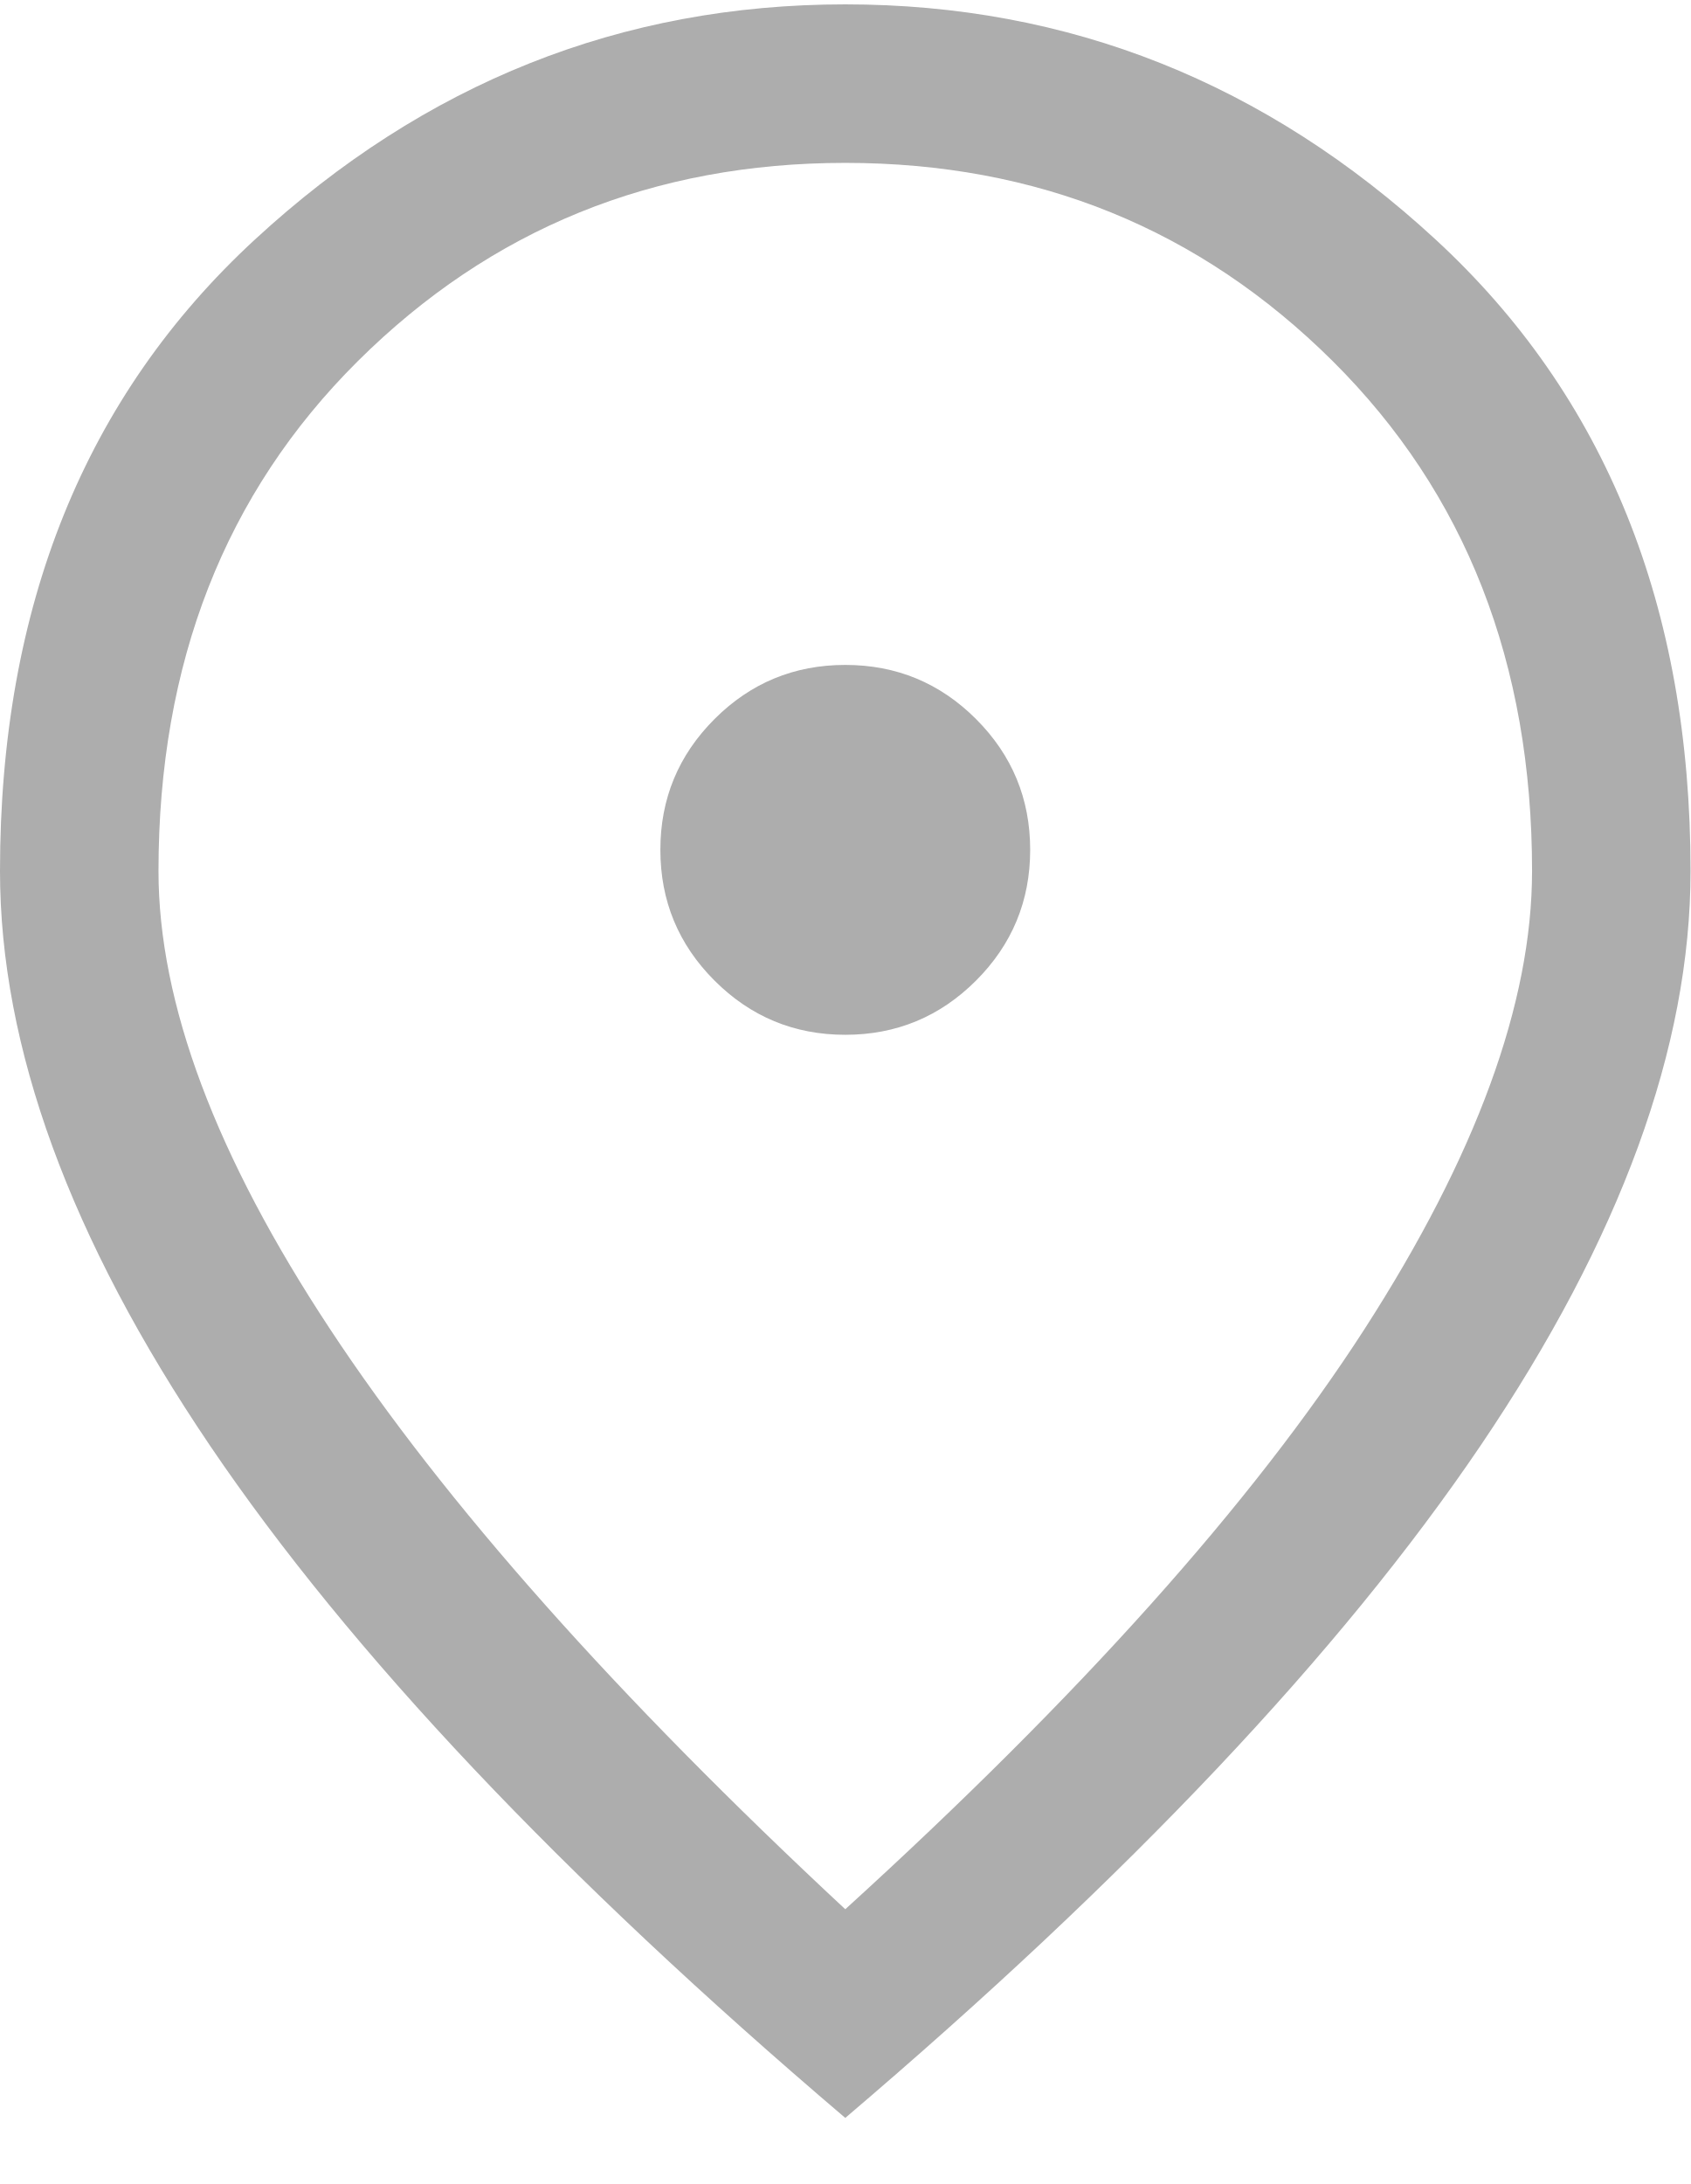
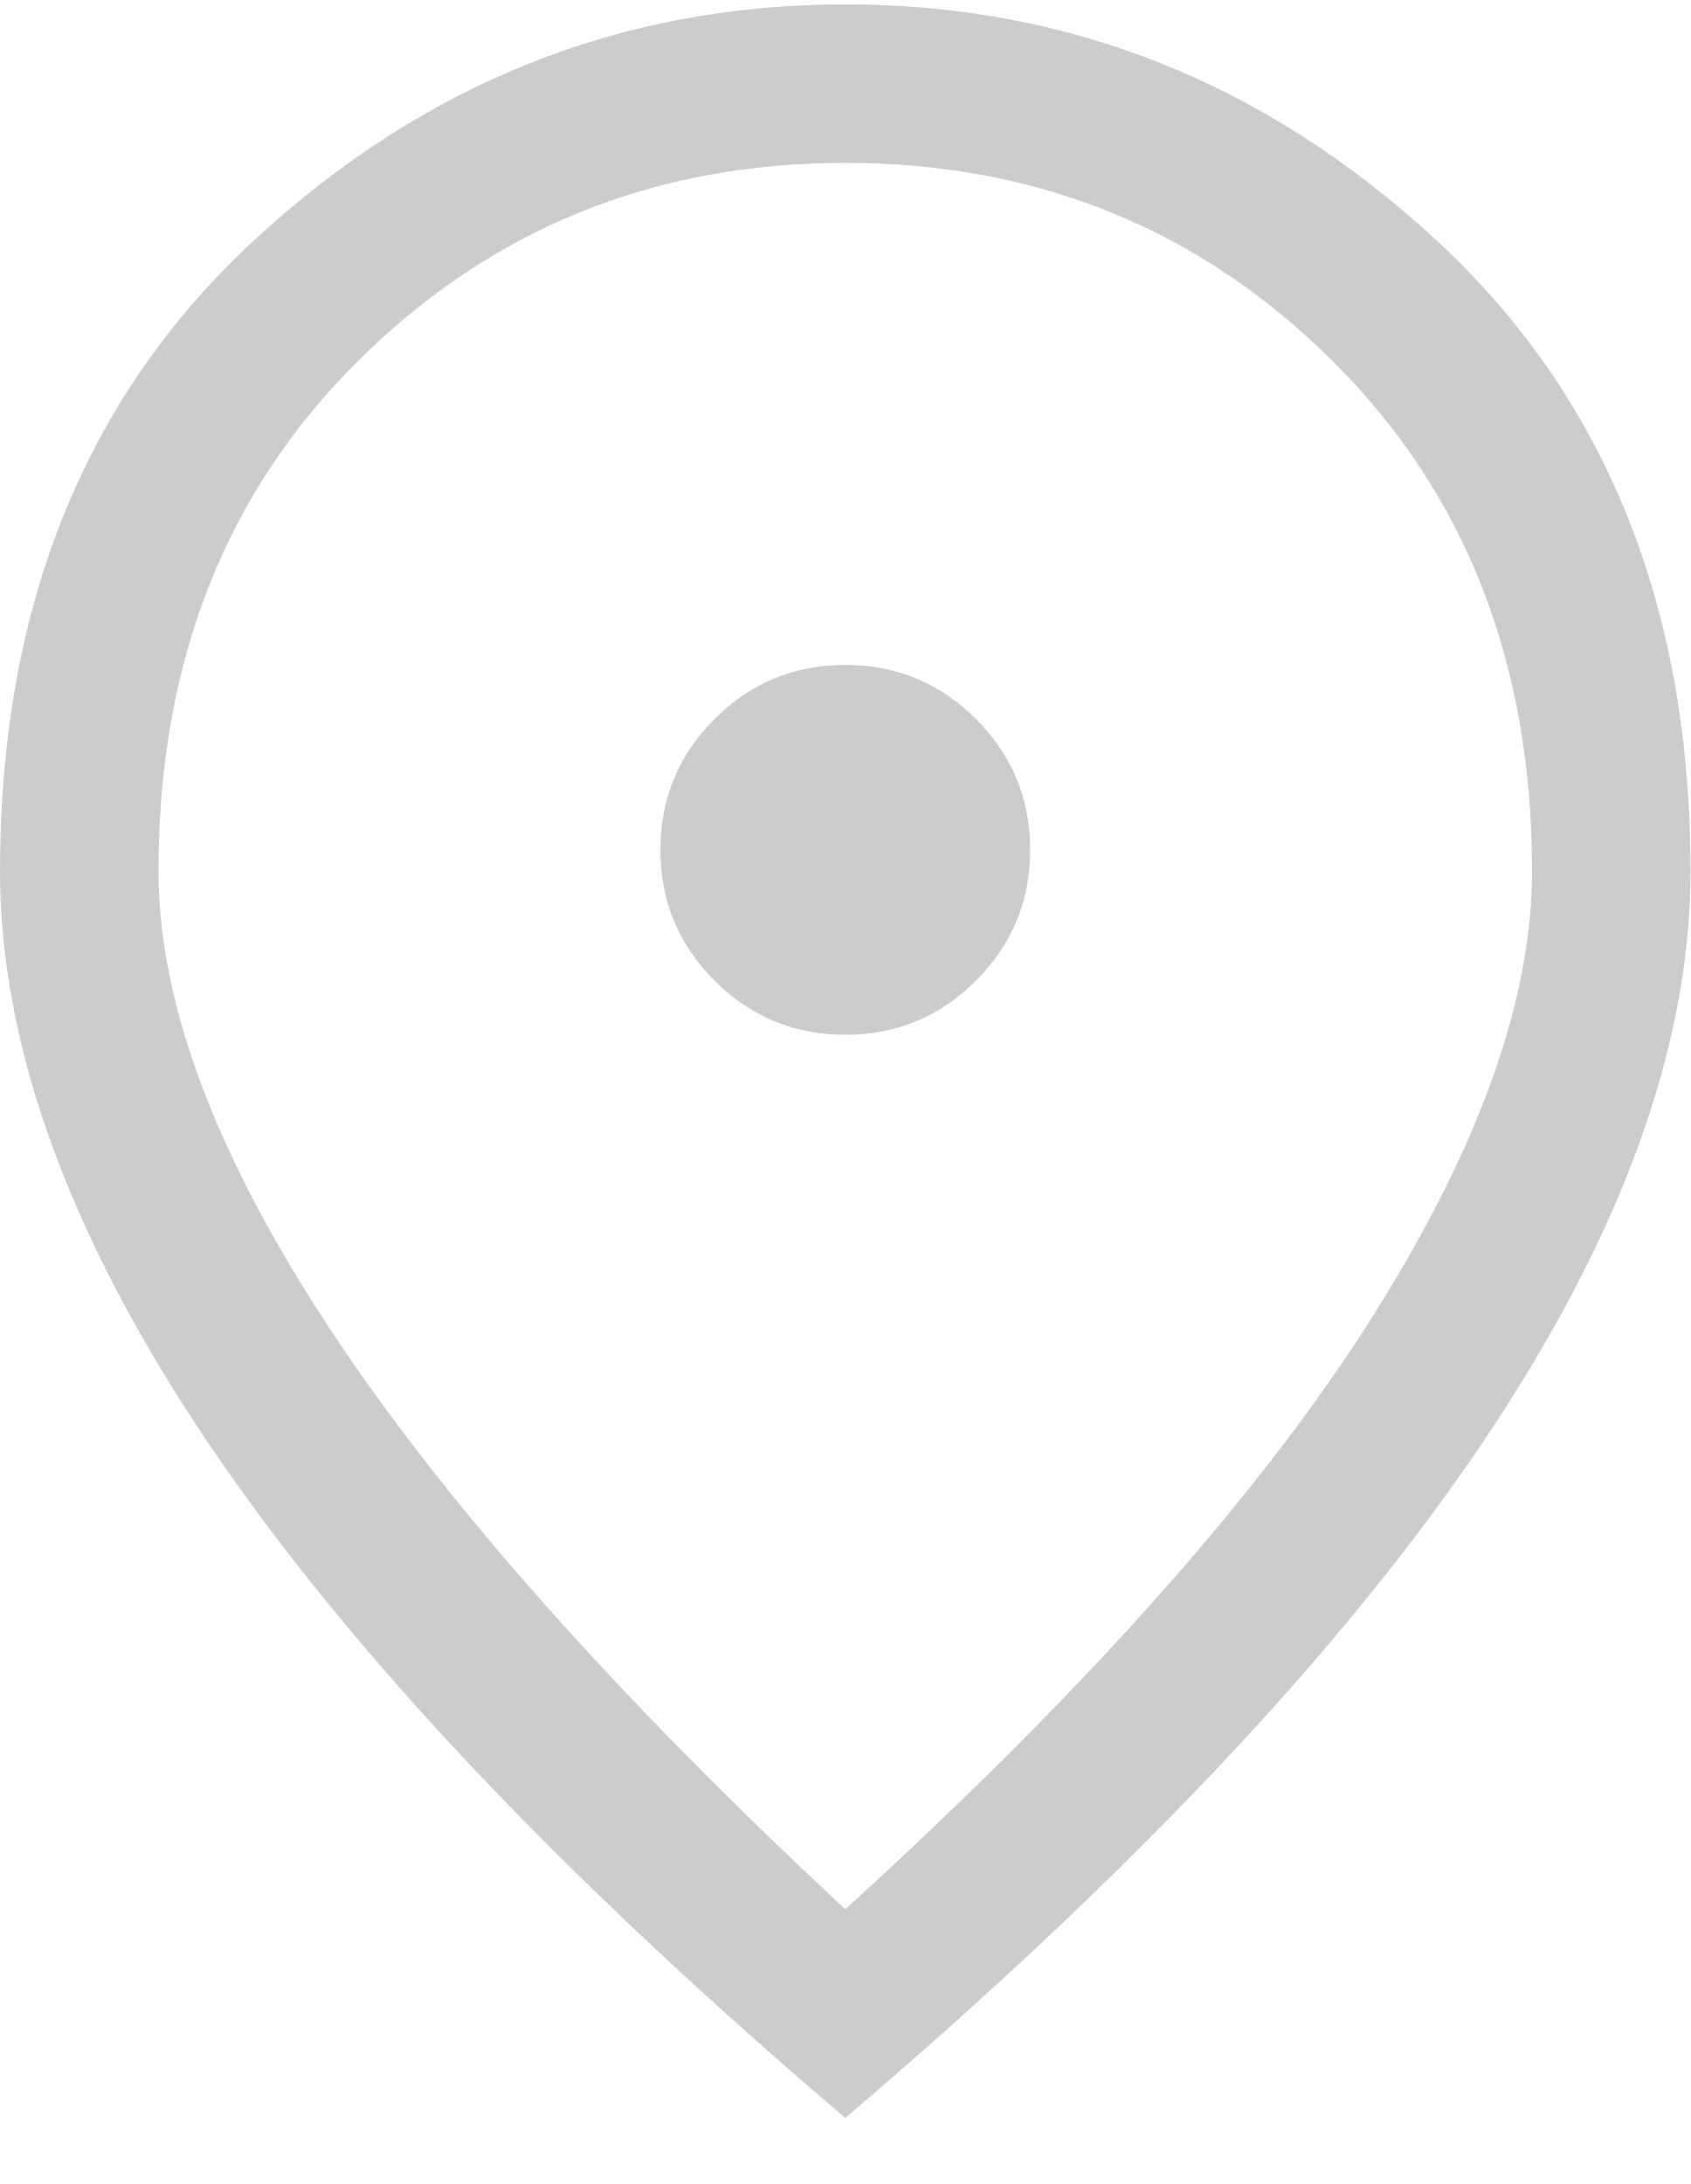
<svg xmlns="http://www.w3.org/2000/svg" width="24" height="31" viewBox="0 0 24 31" fill="none">
-   <path d="M12 14.688C12.725 14.688 13.344 14.431 13.856 13.919C14.369 13.406 14.625 12.787 14.625 12.062C14.625 11.338 14.369 10.719 13.856 10.206C13.344 9.694 12.725 9.438 12 9.438C11.275 9.438 10.656 9.694 10.144 10.206C9.631 10.719 9.375 11.338 9.375 12.062C9.375 12.787 9.631 13.406 10.144 13.919C10.656 14.431 11.275 14.688 12 14.688ZM12 27.1C15.325 24.075 17.781 21.331 19.369 18.869C20.956 16.406 21.75 14.238 21.75 12.363C21.75 9.412 20.806 7 18.919 5.125C17.031 3.25 14.725 2.312 12 2.312C9.275 2.312 6.969 3.25 5.081 5.125C3.194 7 2.25 9.412 2.25 12.363C2.25 14.238 3.062 16.406 4.688 18.869C6.312 21.331 8.75 24.075 12 27.1ZM12 30.062C7.975 26.637 4.969 23.456 2.981 20.519C0.994 17.581 0 14.863 0 12.363C0 8.613 1.206 5.625 3.619 3.4C6.031 1.175 8.825 0.062 12 0.062C15.175 0.062 17.969 1.175 20.381 3.4C22.794 5.625 24 8.613 24 12.363C24 14.863 23.006 17.581 21.019 20.519C19.031 23.456 16.025 26.637 12 30.062Z" fill="#ADADAD" />
+   <path d="M12 14.688C12.725 14.688 13.344 14.431 13.856 13.919C14.369 13.406 14.625 12.787 14.625 12.062C14.625 11.338 14.369 10.719 13.856 10.206C13.344 9.694 12.725 9.438 12 9.438C11.275 9.438 10.656 9.694 10.144 10.206C9.631 10.719 9.375 11.338 9.375 12.062C9.375 12.787 9.631 13.406 10.144 13.919C10.656 14.431 11.275 14.688 12 14.688ZM12 27.1C15.325 24.075 17.781 21.331 19.369 18.869C20.956 16.406 21.75 14.238 21.75 12.363C21.75 9.412 20.806 7 18.919 5.125C17.031 3.25 14.725 2.312 12 2.312C9.275 2.312 6.969 3.25 5.081 5.125C3.194 7 2.25 9.412 2.25 12.363C2.25 14.238 3.062 16.406 4.688 18.869C6.312 21.331 8.75 24.075 12 27.1ZM12 30.062C7.975 26.637 4.969 23.456 2.981 20.519C0.994 17.581 0 14.863 0 12.363C0 8.613 1.206 5.625 3.619 3.4C6.031 1.175 8.825 0.062 12 0.062C15.175 0.062 17.969 1.175 20.381 3.4C22.794 5.625 24 8.613 24 12.363C24 14.863 23.006 17.581 21.019 20.519C19.031 23.456 16.025 26.637 12 30.062Z" fill="#CCCCCC" />
</svg>
